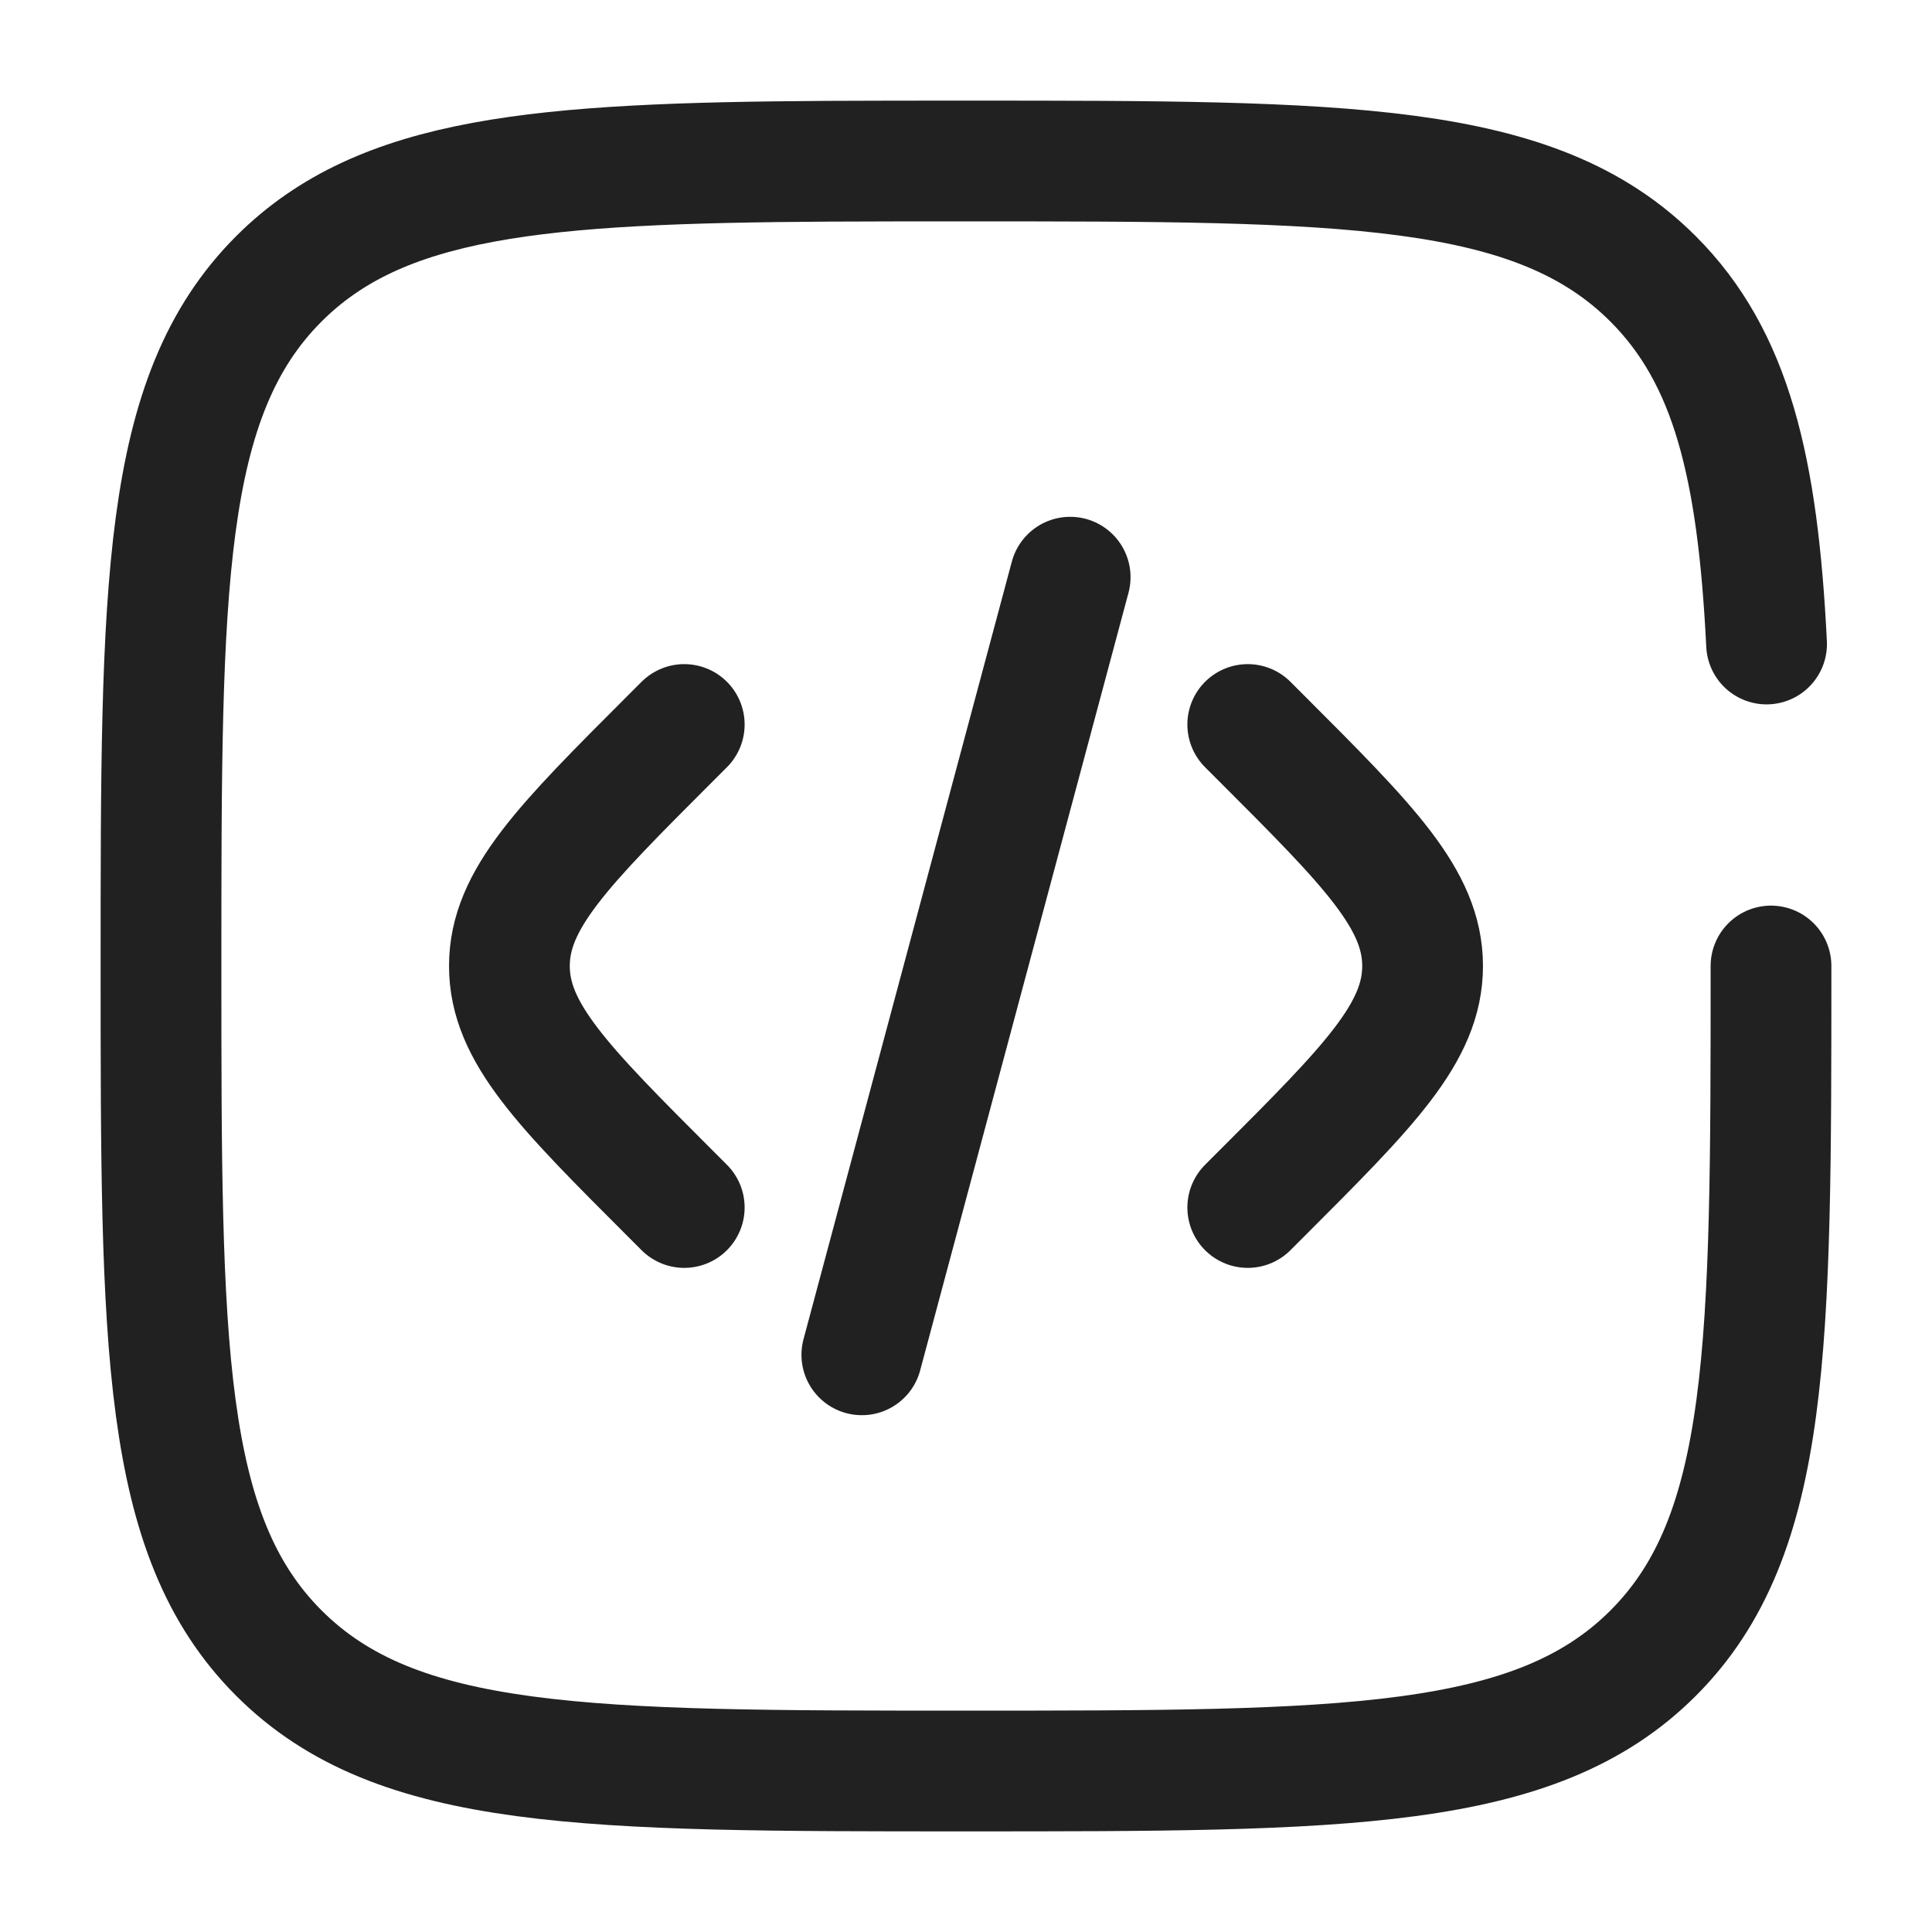
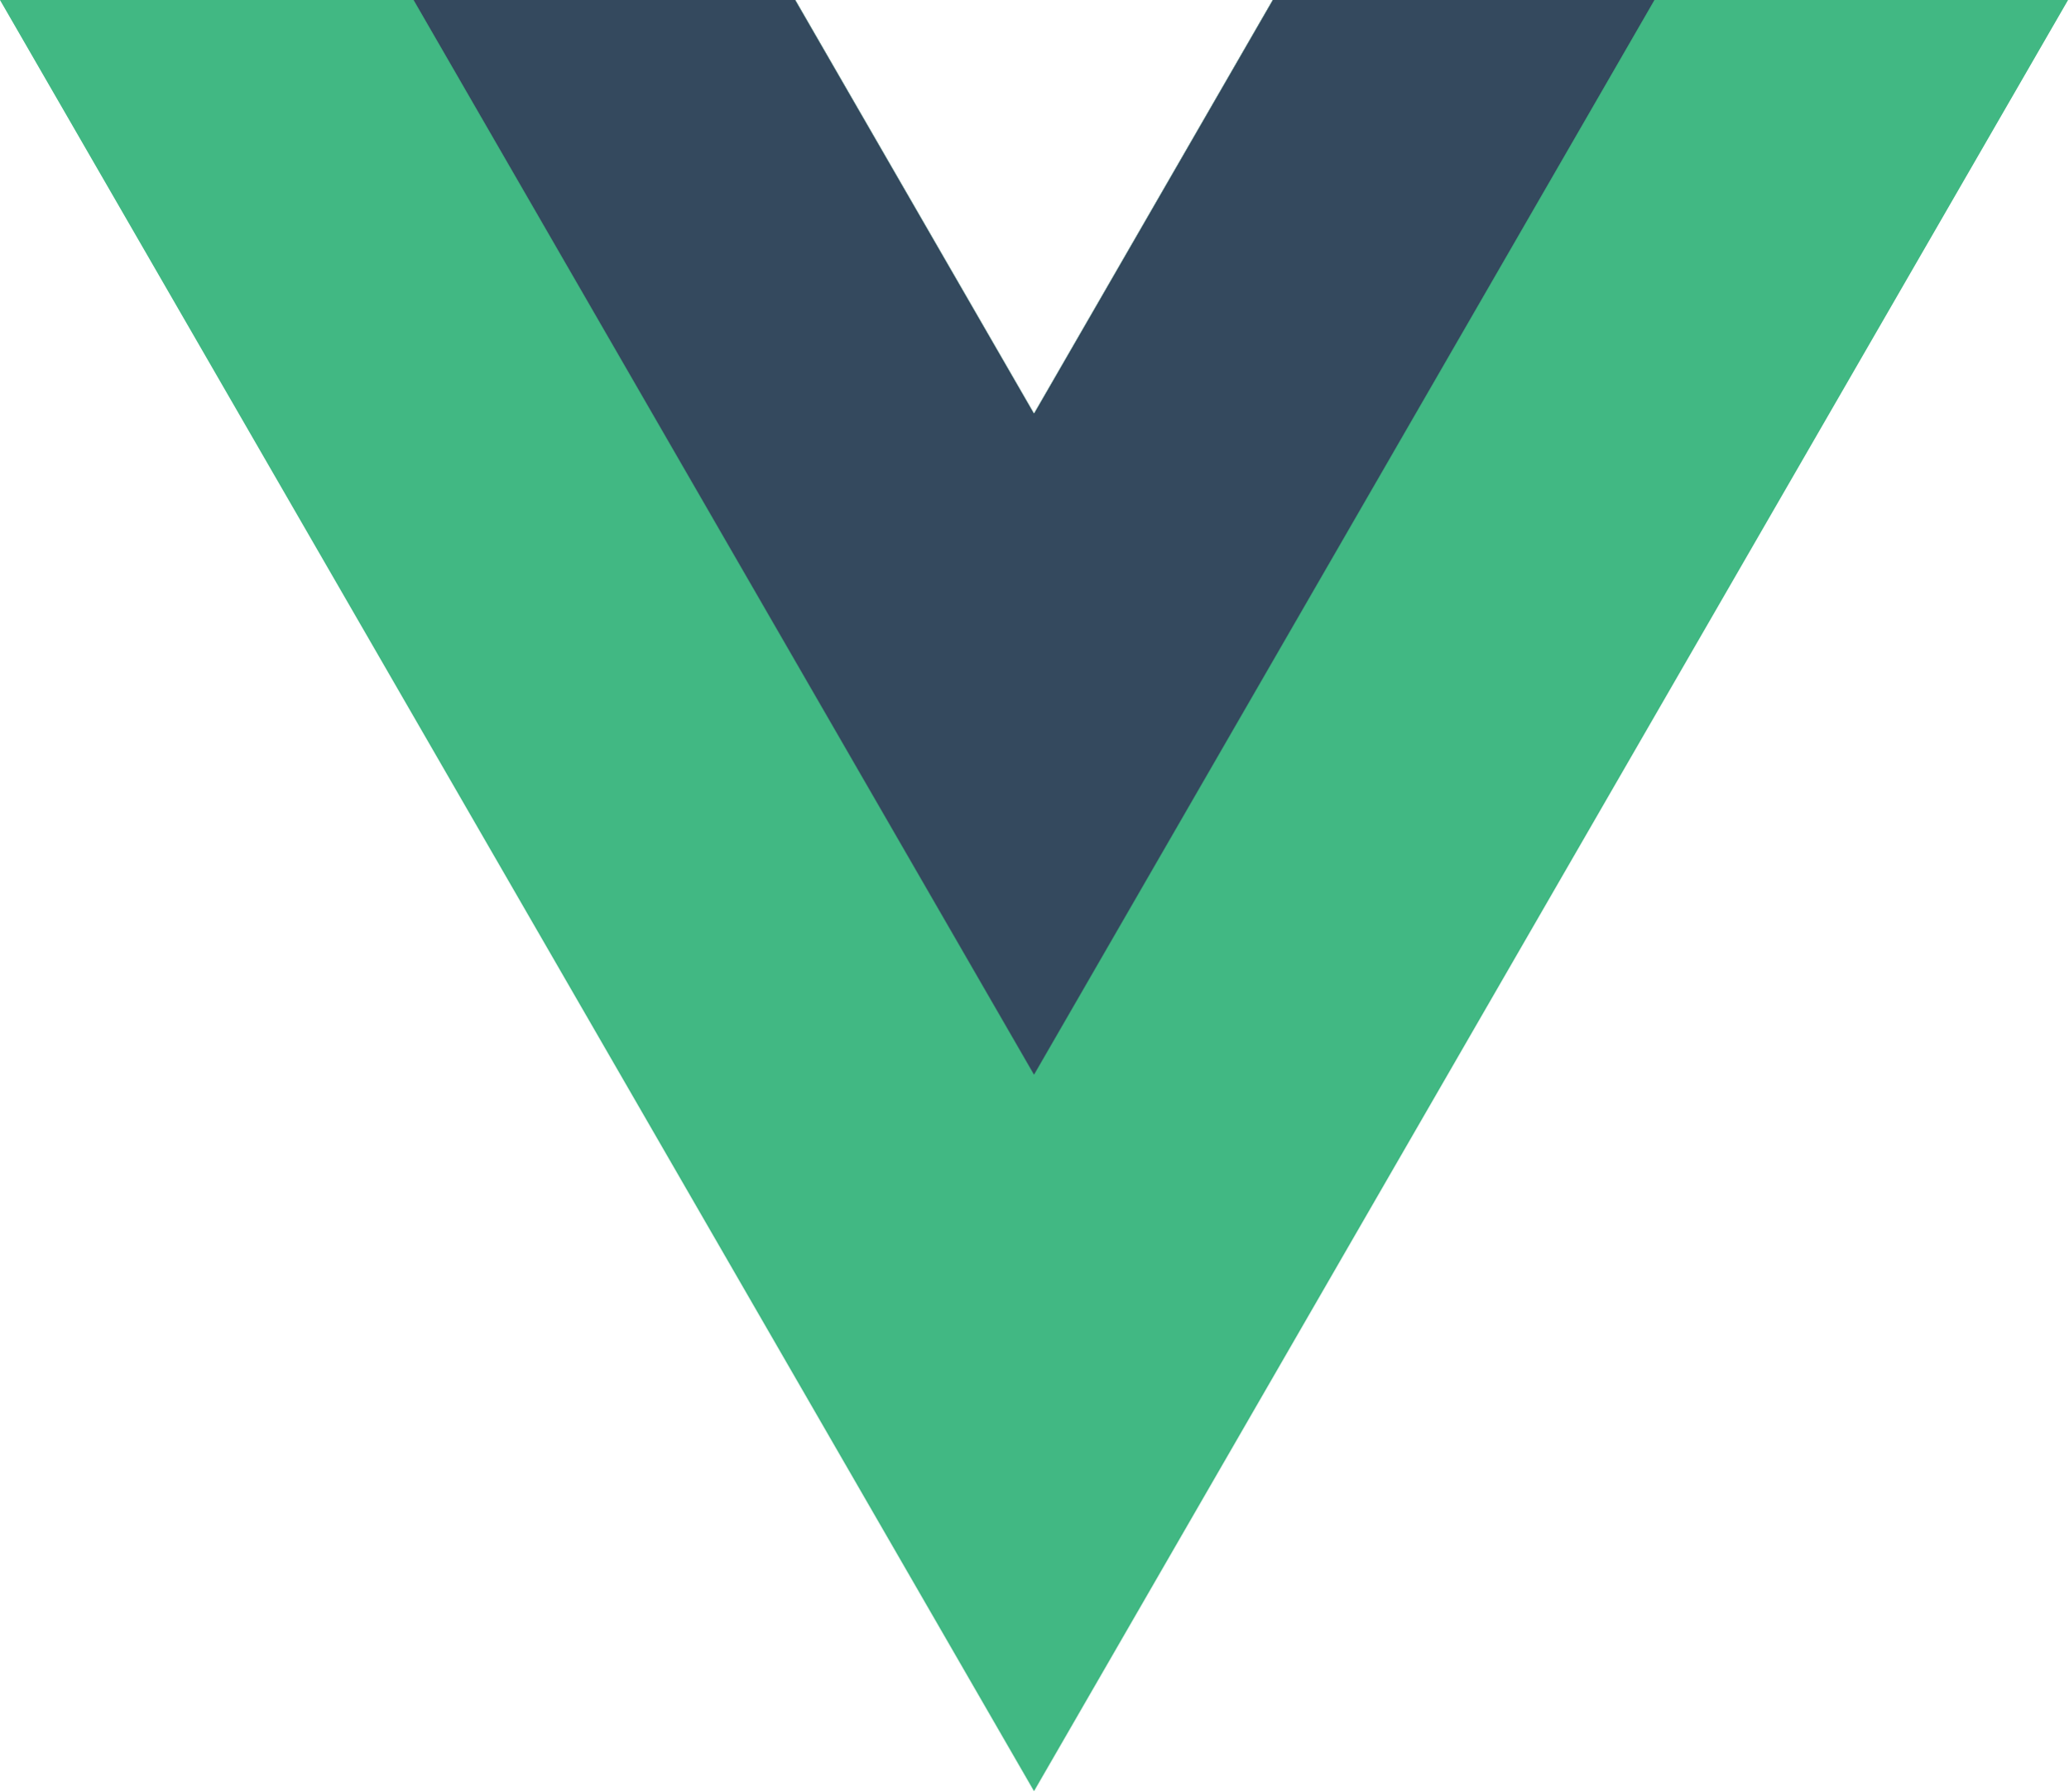
- <svg xmlns="http://www.w3.org/2000/svg" width="800px" height="800px" viewBox="0 0 24 24" fill="none" version="1.1" id="svg4">
-   <defs id="defs4" />
-   <path d="M15.5 9L15.672 9.172C17.005 10.505 17.672 11.172 17.672 12C17.672 12.828 17.005 13.495 15.672 14.828L15.5 15" stroke="#1C274C" stroke-width="1.5" stroke-linecap="round" id="path1" style="stroke:#212121;stroke-opacity:1" />
-   <path d="M13.294 7.17L12 12L10.706 16.83" stroke="#1C274C" stroke-width="1.5" stroke-linecap="round" id="path2" style="stroke:#212121;stroke-opacity:1" />
-   <path d="M8.5 9L8.328 9.172C6.995 10.505 6.328 11.172 6.328 12C6.328 12.828 6.995 13.495 8.328 14.828L8.5 15" stroke="#1C274C" stroke-width="1.5" stroke-linecap="round" id="path3" style="stroke:#212121;stroke-opacity:1" />
-   <path d="m 22,12 c 0,4.714 0,7.071 -1.464,8.536 C 19.071,22 16.714,22 12,22 7.286,22 4.929,22 3.464,20.535 2,19.071 2,16.714 2,12 2,7.286 2,4.929 3.464,3.464 4.739,2.19 6.69,2.025 10.283,2.003 10.818,2 11.389,2 12,2 16.714,2 19.071,2 20.535,3.464 21.509,4.438 21.836,5.807 21.945,8" stroke="#1c274c" stroke-width="1.5" stroke-linecap="round" id="path4" style="stroke:#212121;stroke-opacity:1" />
+ <svg xmlns="http://www.w3.org/2000/svg" viewBox="0 0 261.76 226.69">
+   <path d="M161.096.001l-30.225 52.351L100.647.001H-.005l130.877 226.688L261.749.001z" fill="#41b883" />
+   <path d="M161.096.001l-30.225 52.351L100.647.001H52.346l78.526 136.01L209.398.001z" fill="#34495e" />
</svg>
